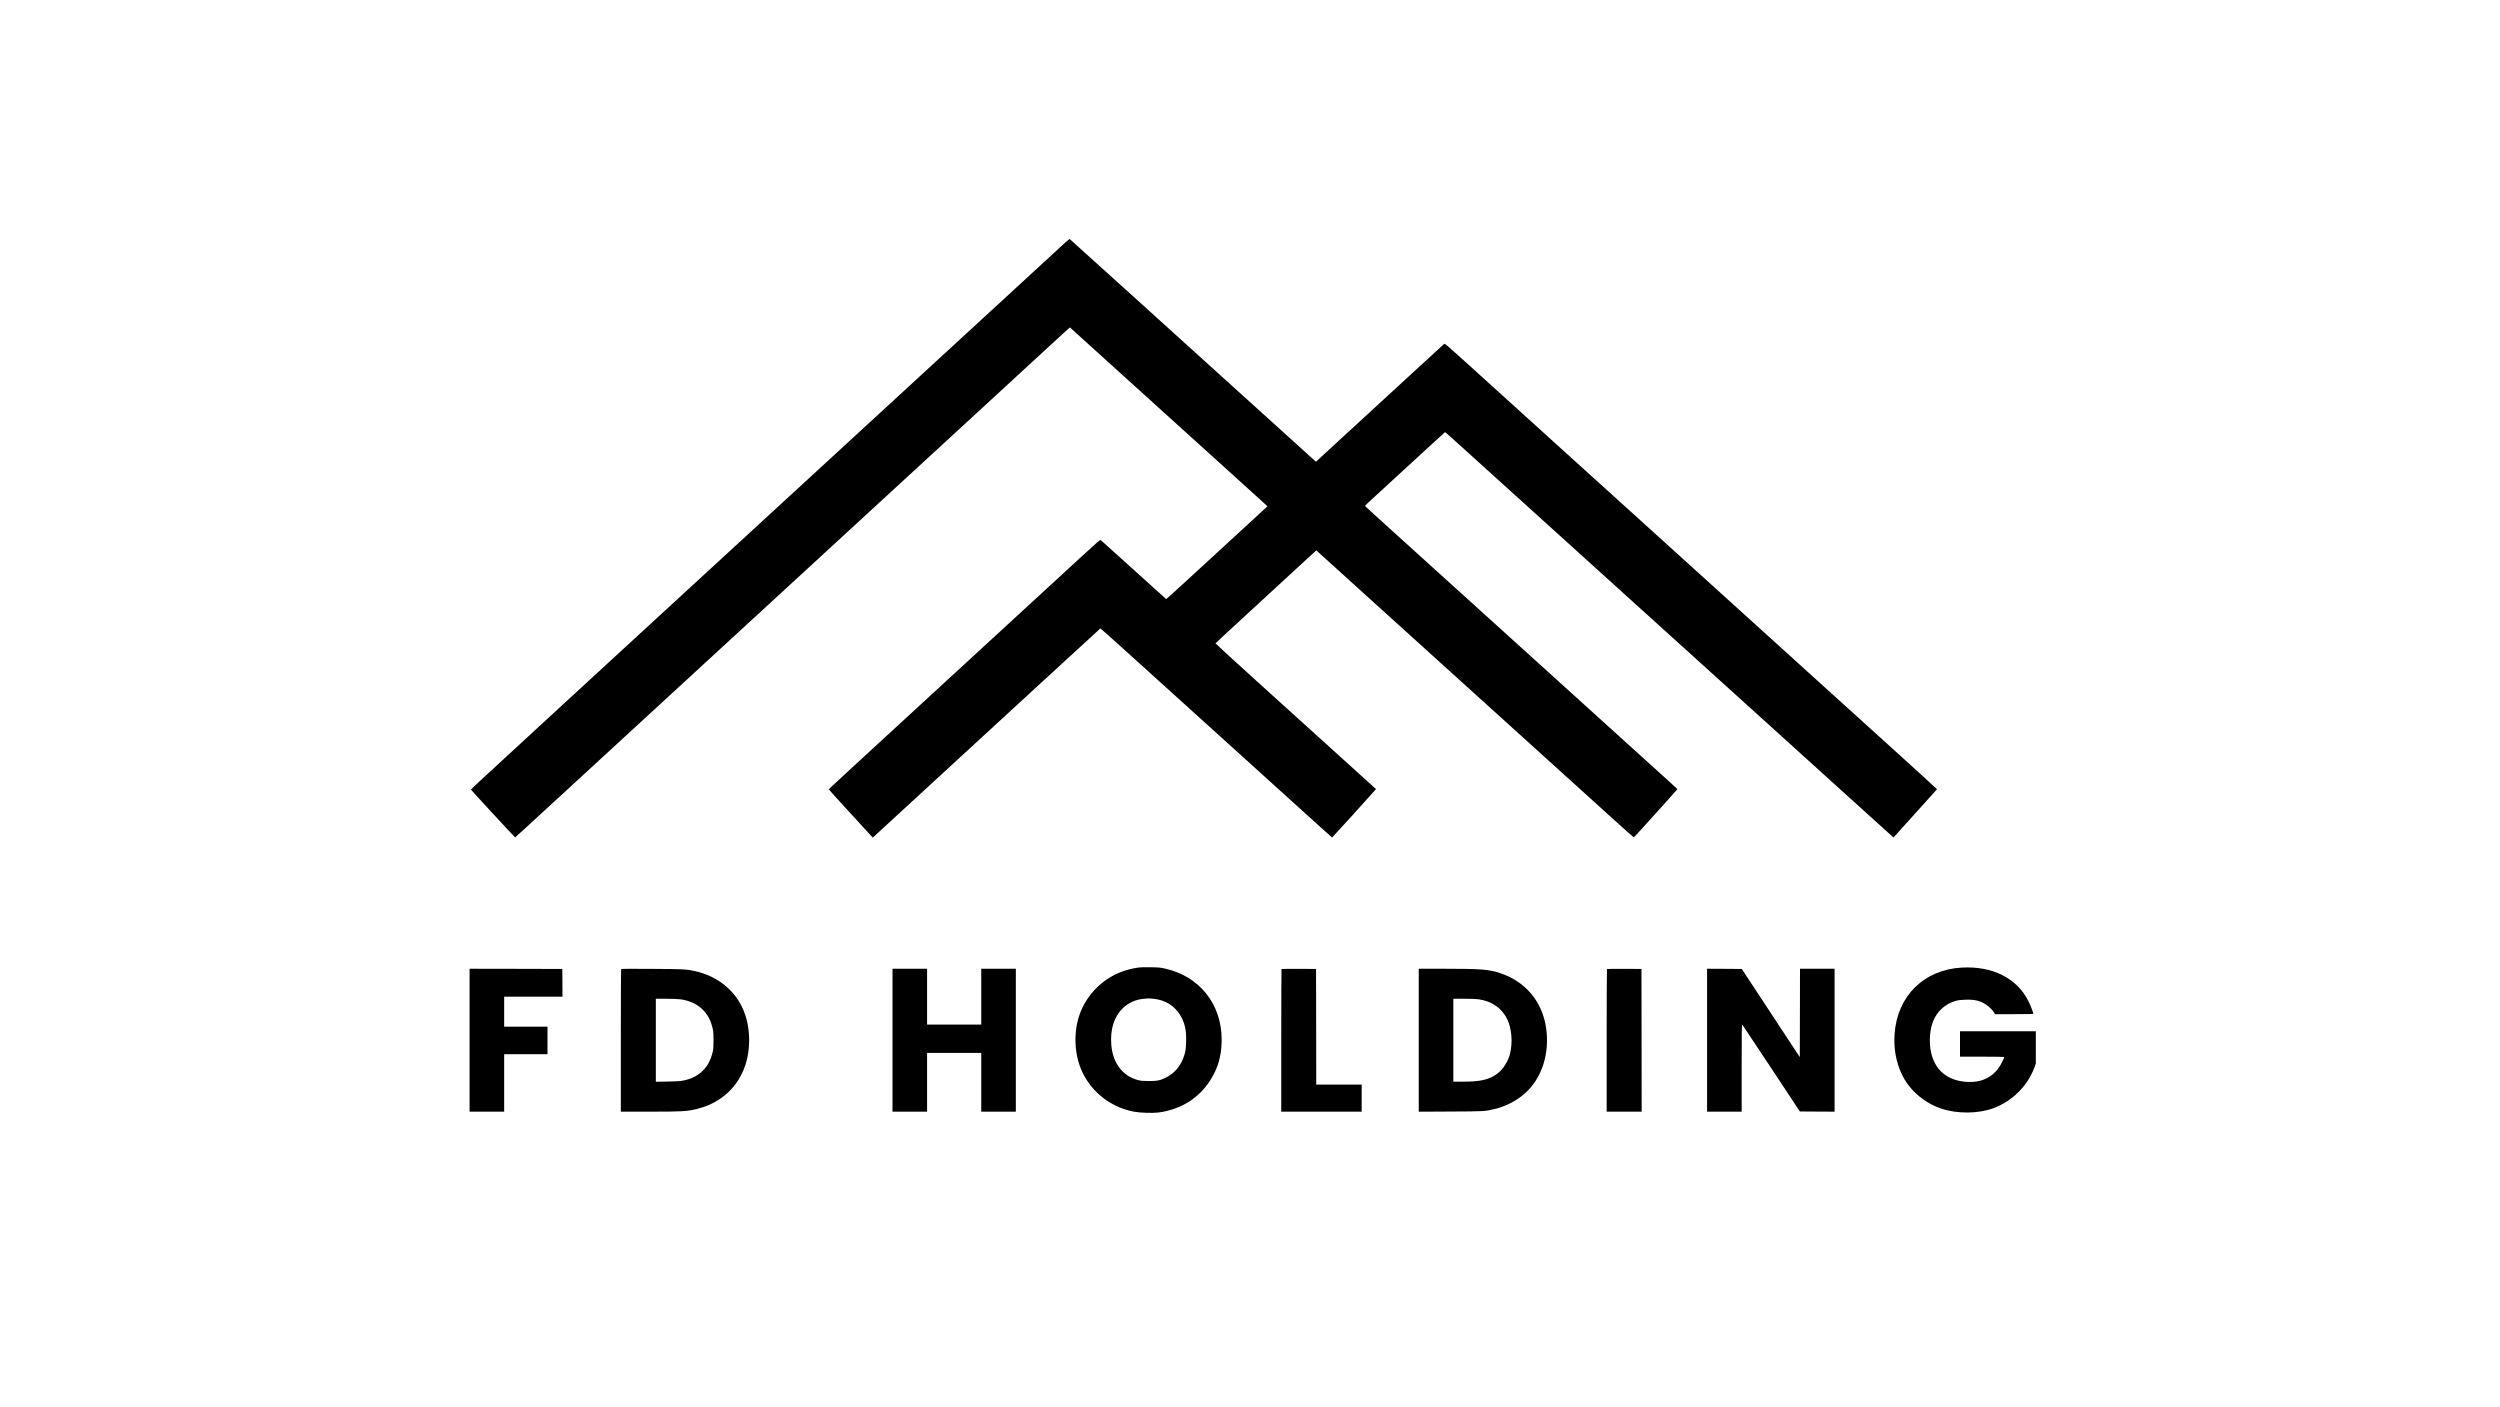
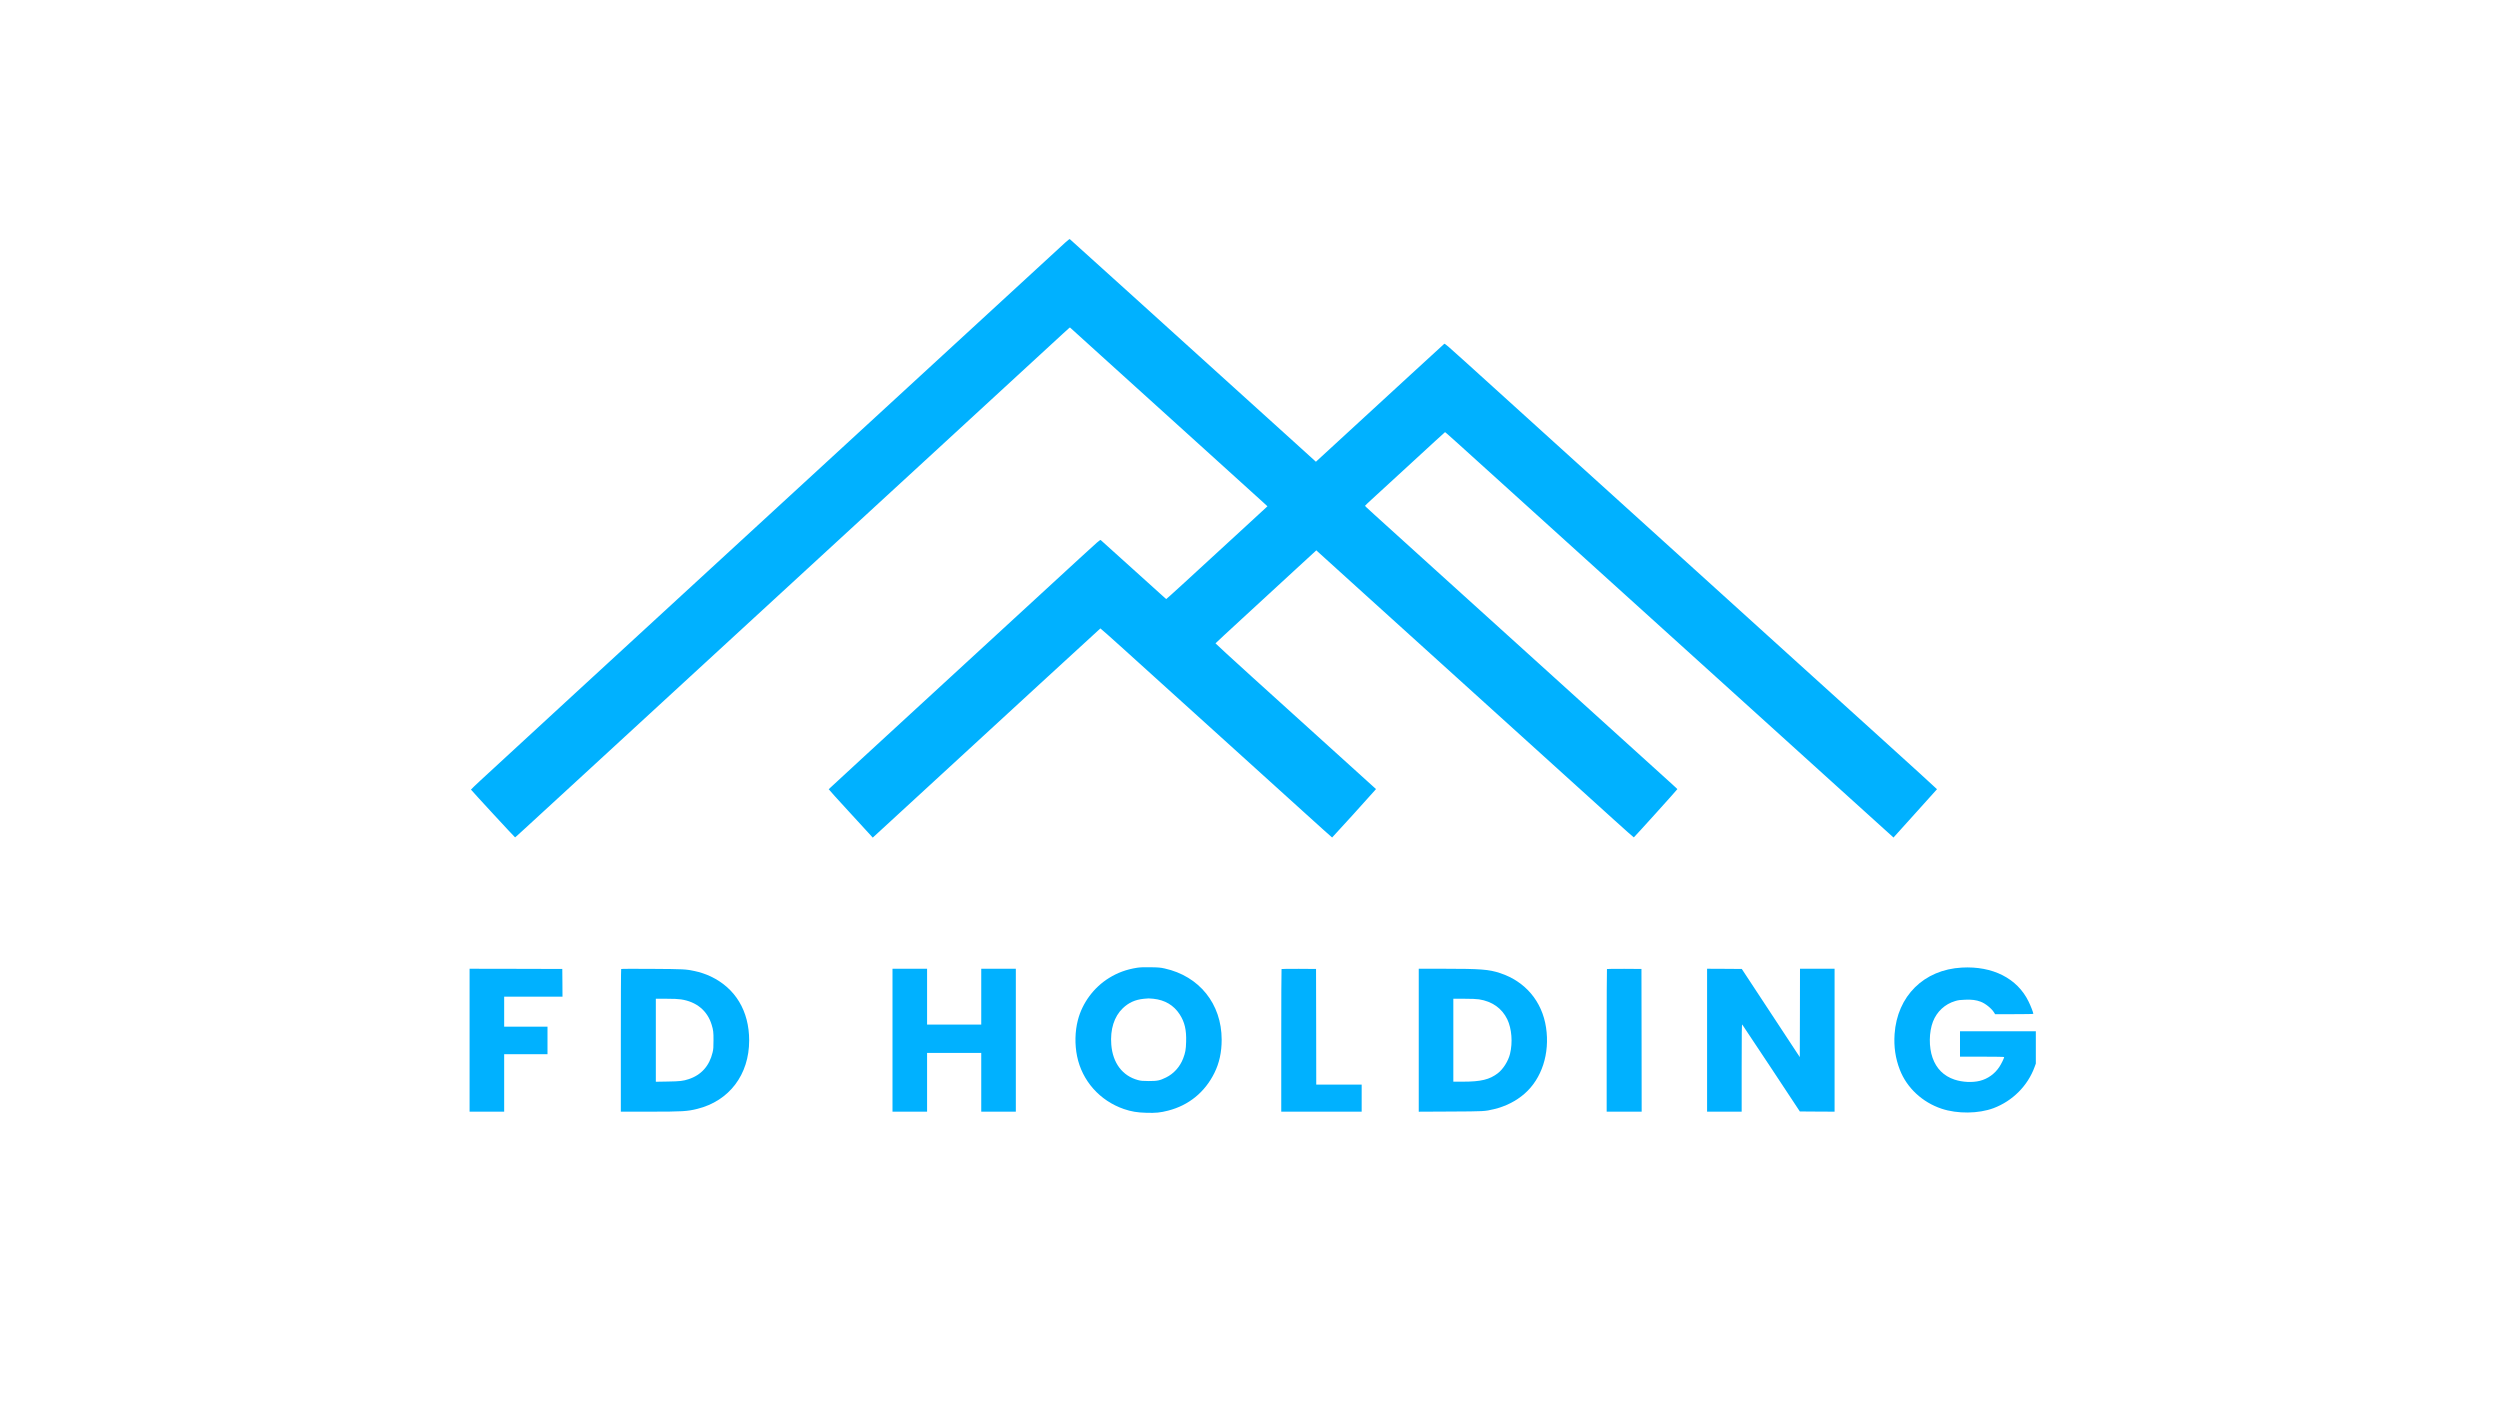
- <svg xmlns="http://www.w3.org/2000/svg" version="1.0" width="6000pt" height="3375pt" viewBox="0 0 6000 3375" preserveAspectRatio="xMidYMid meet">
-   <g transform="translate(0,3375) scale(0.1,-0.1)" fill="#000000" stroke="none">
+ <svg xmlns="http://www.w3.org/2000/svg" height="3375pt" preserveAspectRatio="xMidYMid meet" version="1.0" viewBox="0 0 6000 3375" width="6000pt">
+   <g fill="#00b1ff" stroke="none" transform="translate(0,3375) scale(0.1,-0.1)">
    <path d="M25564 27927 c-128 -118 -1983 -1823 -2379 -2188 -430 -396 -2726 -2507 -4115 -3784 -1725 -1586 -3710 -3411 -5280 -4855 -2701 -2485 -2492 -2290 -2478 -2310 28 -39 1043 -1138 1050 -1137 8 2 76 64 1633 1496 660 608 1812 1667 2560 2355 748 688 2199 2023 3225 2966 1026 944 2119 1949 2430 2235 2366 2176 3210 2953 3308 3044 63 58 124 114 137 124 l24 18 743 -673 c409 -370 1429 -1293 2268 -2052 839 -759 1571 -1422 1627 -1473 l102 -94 -497 -458 c-1430 -1317 -1927 -1771 -1934 -1769 -4 2 -355 318 -779 703 -425 385 -781 706 -791 713 -16 12 -66 -32 -505 -436 -630 -580 -3346 -3078 -5163 -4748 -653 -600 -857 -788 -861 -795 -2 -4 219 -249 492 -545 272 -297 511 -556 530 -578 l35 -39 1255 1154 c690 635 1918 1764 2728 2509 810 745 1476 1356 1480 1358 4 1 257 -223 562 -499 305 -276 712 -644 904 -818 193 -173 870 -786 1505 -1361 635 -575 1476 -1336 1870 -1692 393 -357 718 -648 721 -648 6 0 992 1087 1033 1139 l20 24 -35 31 c-43 37 -1673 1513 -2922 2644 -494 448 -897 818 -895 822 2 5 296 278 654 607 357 329 901 829 1208 1112 l558 513 36 -34 c20 -20 514 -467 1097 -994 583 -528 1416 -1281 1850 -1674 435 -394 907 -821 1050 -950 223 -202 1074 -971 3124 -2827 251 -227 459 -412 463 -410 12 4 1048 1152 1045 1158 -2 7 -77 75 -1292 1174 -522 473 -1474 1334 -2115 1915 -641 580 -1734 1570 -2430 2199 -1594 1442 -1660 1502 -1660 1511 0 4 75 77 168 161 92 84 522 479 956 878 433 400 792 727 796 729 8 3 121 -98 2125 -1913 638 -577 1635 -1479 2215 -2004 1833 -1658 2162 -1955 3145 -2845 528 -478 1381 -1250 1895 -1715 514 -465 1036 -937 1160 -1049 l225 -203 20 24 c11 13 245 273 520 577 275 304 501 555 503 559 1 4 -624 573 -1390 1266 -766 693 -1633 1478 -1928 1745 -483 438 -1022 926 -3235 2930 -379 344 -931 843 -1226 1110 -294 267 -695 629 -890 805 -585 530 -2131 1929 -2653 2403 -424 384 -490 441 -504 430 -9 -7 -381 -348 -827 -758 -445 -410 -1120 -1030 -1500 -1379 -379 -349 -704 -647 -721 -663 l-32 -30 -538 488 c-297 268 -937 848 -1424 1288 -487 440 -1572 1422 -2411 2182 -839 759 -1530 1383 -1535 1386 -5 4 -55 -35 -110 -85z" />
    <path d="M27290 10524 c-255 -40 -467 -118 -674 -246 -366 -227 -641 -599 -747 -1011 -70 -271 -77 -584 -19 -867 120 -589 545 -1068 1124 -1267 177 -60 317 -84 538 -90 230 -7 334 4 523 52 495 127 880 440 1110 903 119 239 175 499 175 802 -1 857 -536 1523 -1370 1707 -100 22 -145 26 -340 29 -166 2 -250 -1 -320 -12z m390 -744 c277 -29 490 -155 632 -374 120 -186 164 -371 155 -659 -5 -190 -18 -259 -72 -402 -76 -198 -226 -365 -409 -454 -152 -75 -208 -86 -416 -86 -150 1 -187 4 -258 23 -374 101 -606 410 -641 850 -29 366 68 675 275 873 142 136 298 207 503 228 108 12 125 12 231 1z" />
    <path d="M47085 10528 c-912 -49 -1553 -684 -1615 -1597 -20 -306 20 -581 126 -855 167 -433 540 -781 1002 -935 380 -127 888 -121 1246 13 457 172 822 537 986 988 l30 82 0 388 0 388 -910 0 -910 0 0 -305 0 -305 530 0 c305 0 530 -4 530 -9 0 -25 -69 -166 -116 -237 -110 -167 -277 -286 -467 -334 -181 -45 -418 -34 -610 30 -257 86 -434 263 -526 524 -91 257 -86 617 10 867 93 241 288 422 534 494 74 22 117 28 241 32 161 6 260 -7 370 -48 115 -43 262 -162 323 -261 l23 -38 459 0 c252 0 459 3 459 8 0 29 -61 188 -115 297 -270 554 -861 854 -1600 813z" />
    <path d="M11270 8785 l0 -1715 415 0 415 0 0 690 0 690 520 0 520 0 0 330 0 330 -520 0 -520 0 0 360 0 360 700 0 700 0 -2 333 -3 332 -1112 3 -1113 2 0 -1715z" />
    <path d="M14908 10494 c-5 -4 -8 -776 -8 -1716 l0 -1708 688 0 c793 0 905 7 1147 67 767 191 1245 821 1245 1642 0 706 -329 1254 -922 1536 -118 56 -261 104 -388 130 -216 45 -245 47 -1015 52 -407 3 -743 2 -747 -3z m1434 -729 c375 -56 636 -272 738 -610 39 -127 45 -178 44 -375 0 -163 -3 -210 -21 -286 -76 -323 -272 -544 -573 -643 -138 -45 -203 -53 -502 -58 l-288 -5 0 996 0 996 253 0 c170 0 283 -5 349 -15z" />
    <path d="M21420 8785 l0 -1715 415 0 415 0 0 705 0 705 650 0 650 0 0 -705 0 -705 415 0 415 0 0 1715 0 1715 -415 0 -415 0 0 -670 0 -670 -650 0 -650 0 0 670 0 670 -415 0 -415 0 0 -1715z" />
    <path d="M30757 10493 c-4 -3 -7 -775 -7 -1715 l0 -1708 965 0 965 0 0 325 0 325 -545 0 -545 0 -2 1388 -3 1387 -411 3 c-226 1 -413 -1 -417 -5z" />
    <path d="M34050 8784 l0 -1715 763 4 c812 4 822 4 1042 57 278 66 532 194 735 372 414 363 609 964 515 1588 -94 627 -497 1105 -1101 1305 -271 90 -468 105 -1351 105 l-603 0 0 -1716z m1445 982 c316 -48 552 -215 680 -480 107 -224 133 -555 65 -831 -42 -170 -164 -364 -291 -462 -199 -153 -406 -203 -835 -203 l-234 0 0 995 0 995 263 0 c170 0 294 -5 352 -14z" />
    <path d="M38567 10493 c-4 -3 -7 -775 -7 -1715 l0 -1708 420 0 420 0 -2 1713 -3 1712 -411 3 c-226 1 -413 -1 -417 -5z" />
    <path d="M40970 8785 l0 -1715 415 0 415 0 0 1052 c0 842 3 1050 13 1040 6 -7 321 -480 698 -1050 l685 -1037 417 -3 417 -2 0 1715 0 1715 -415 0 -415 0 -2 -1060 -3 -1061 -696 1058 -696 1058 -416 3 -417 2 0 -1715z" />
  </g>
</svg>
